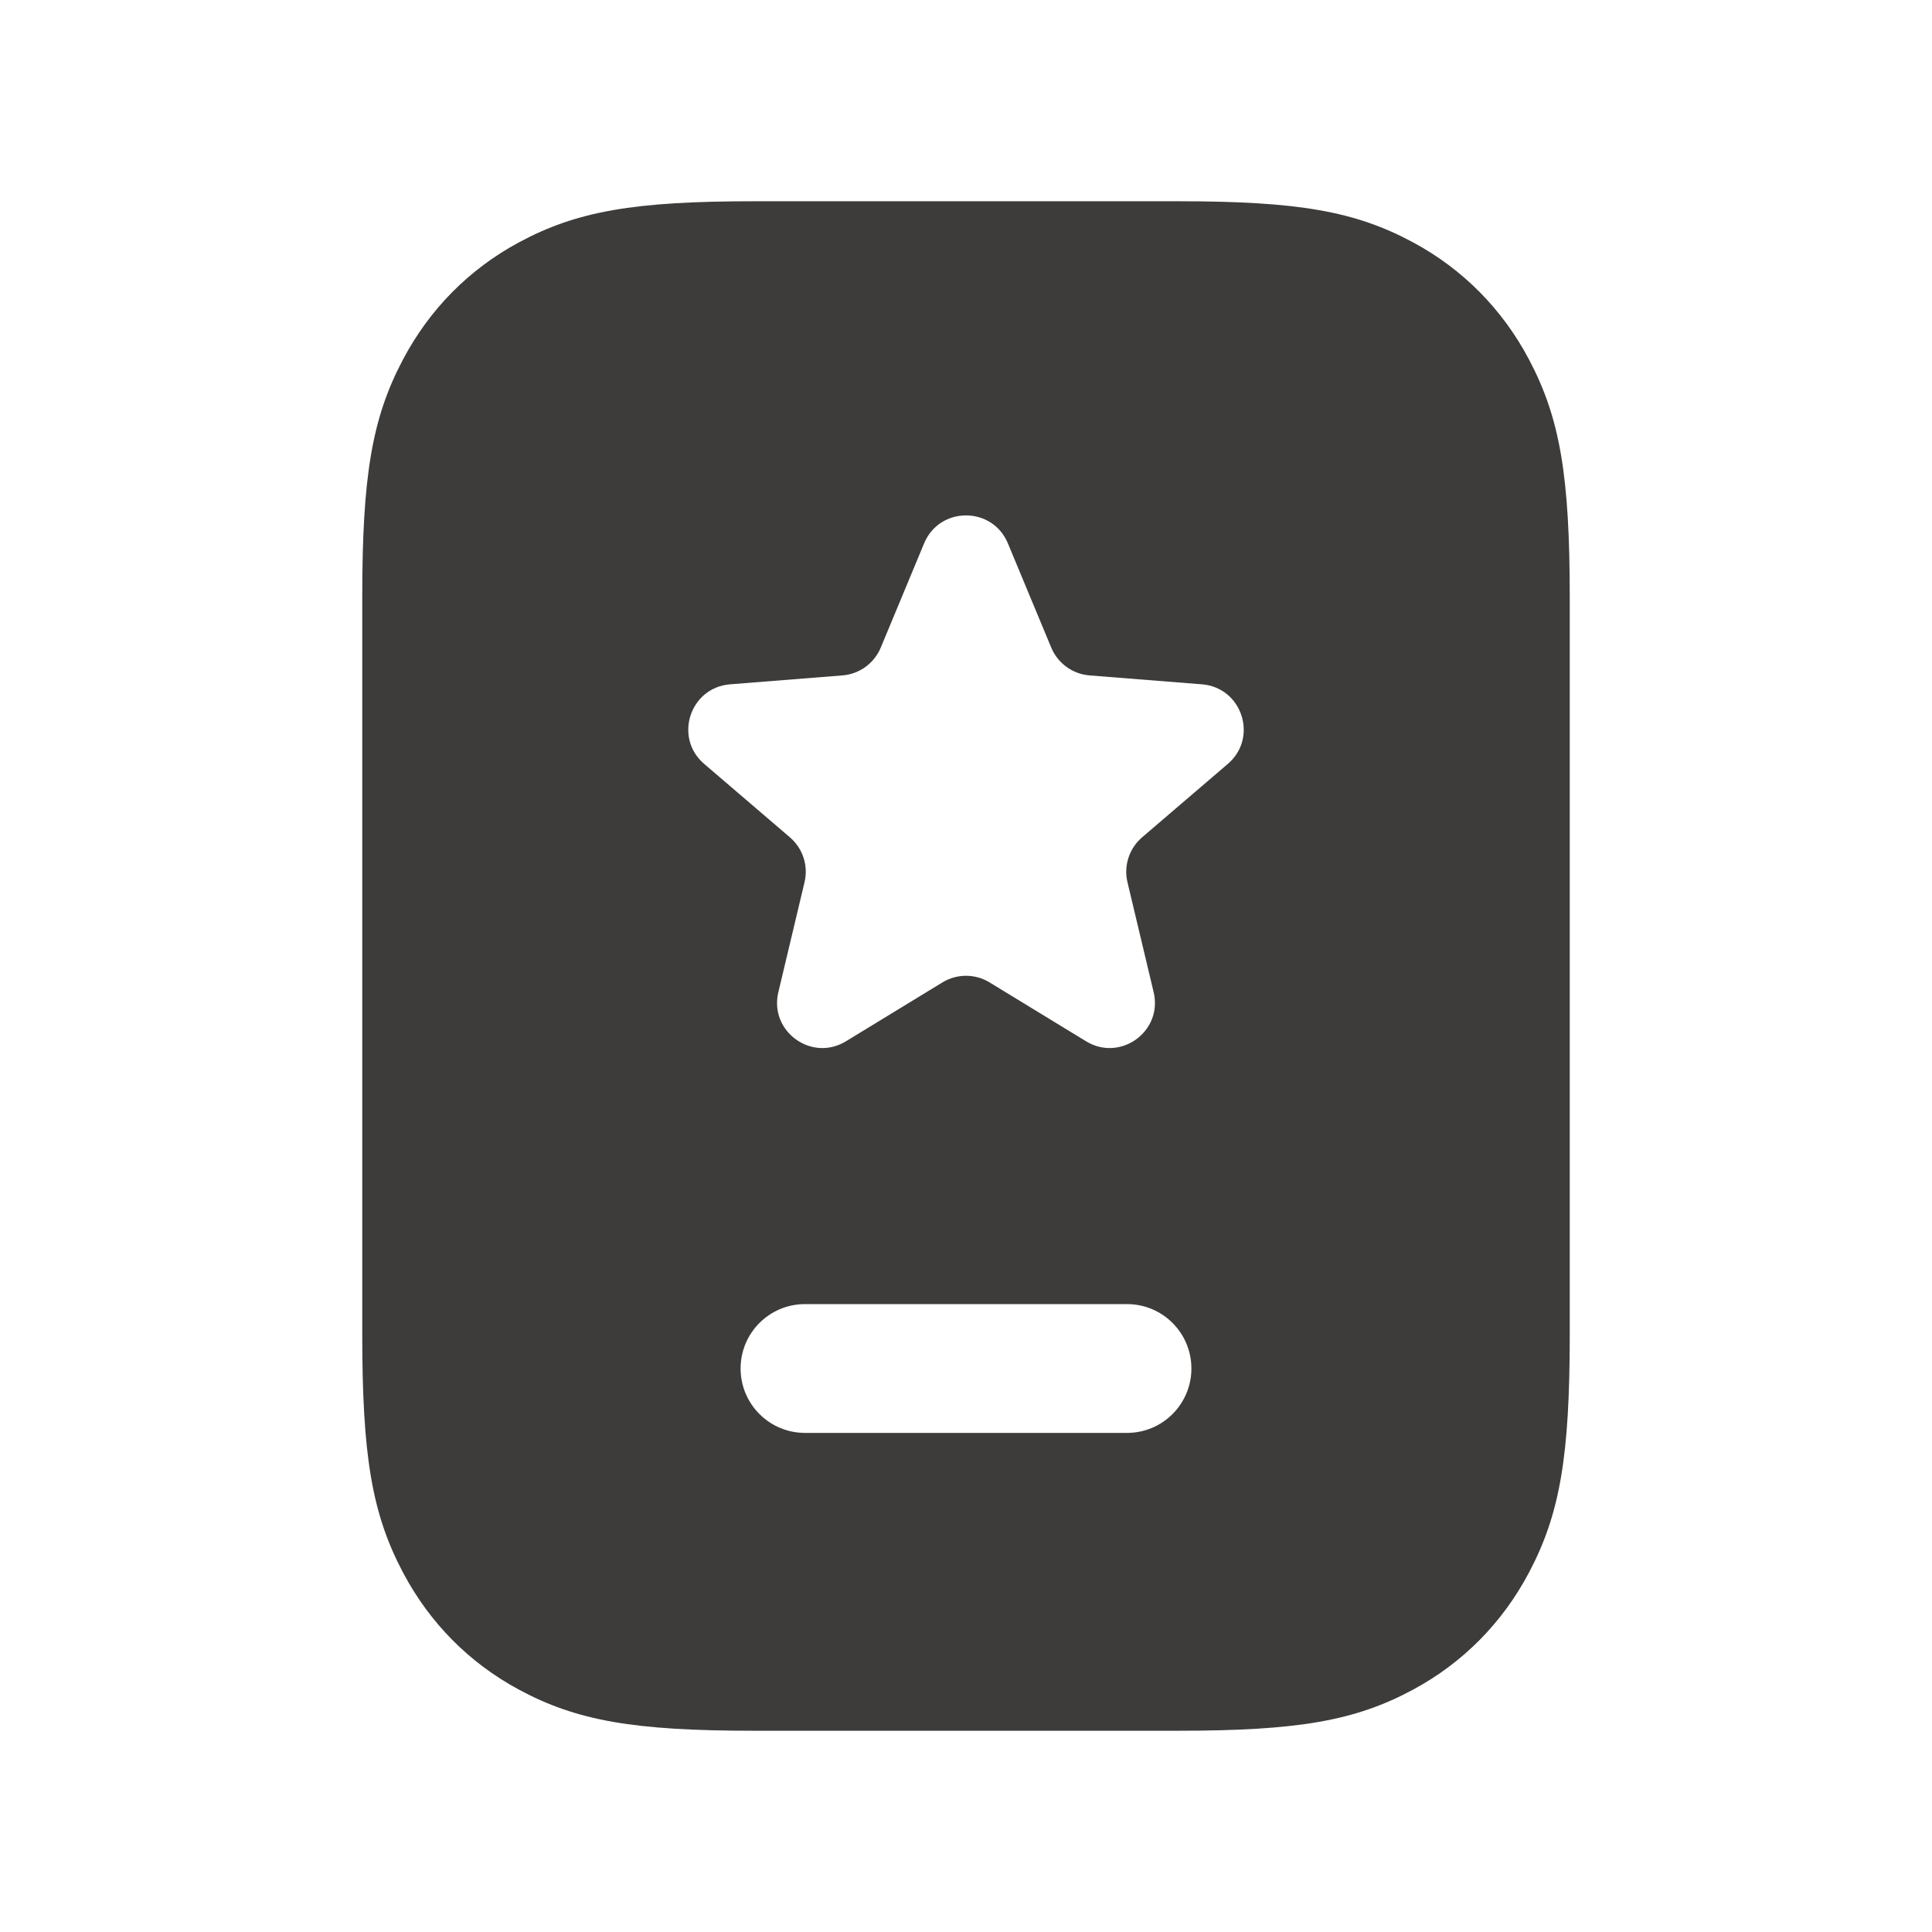
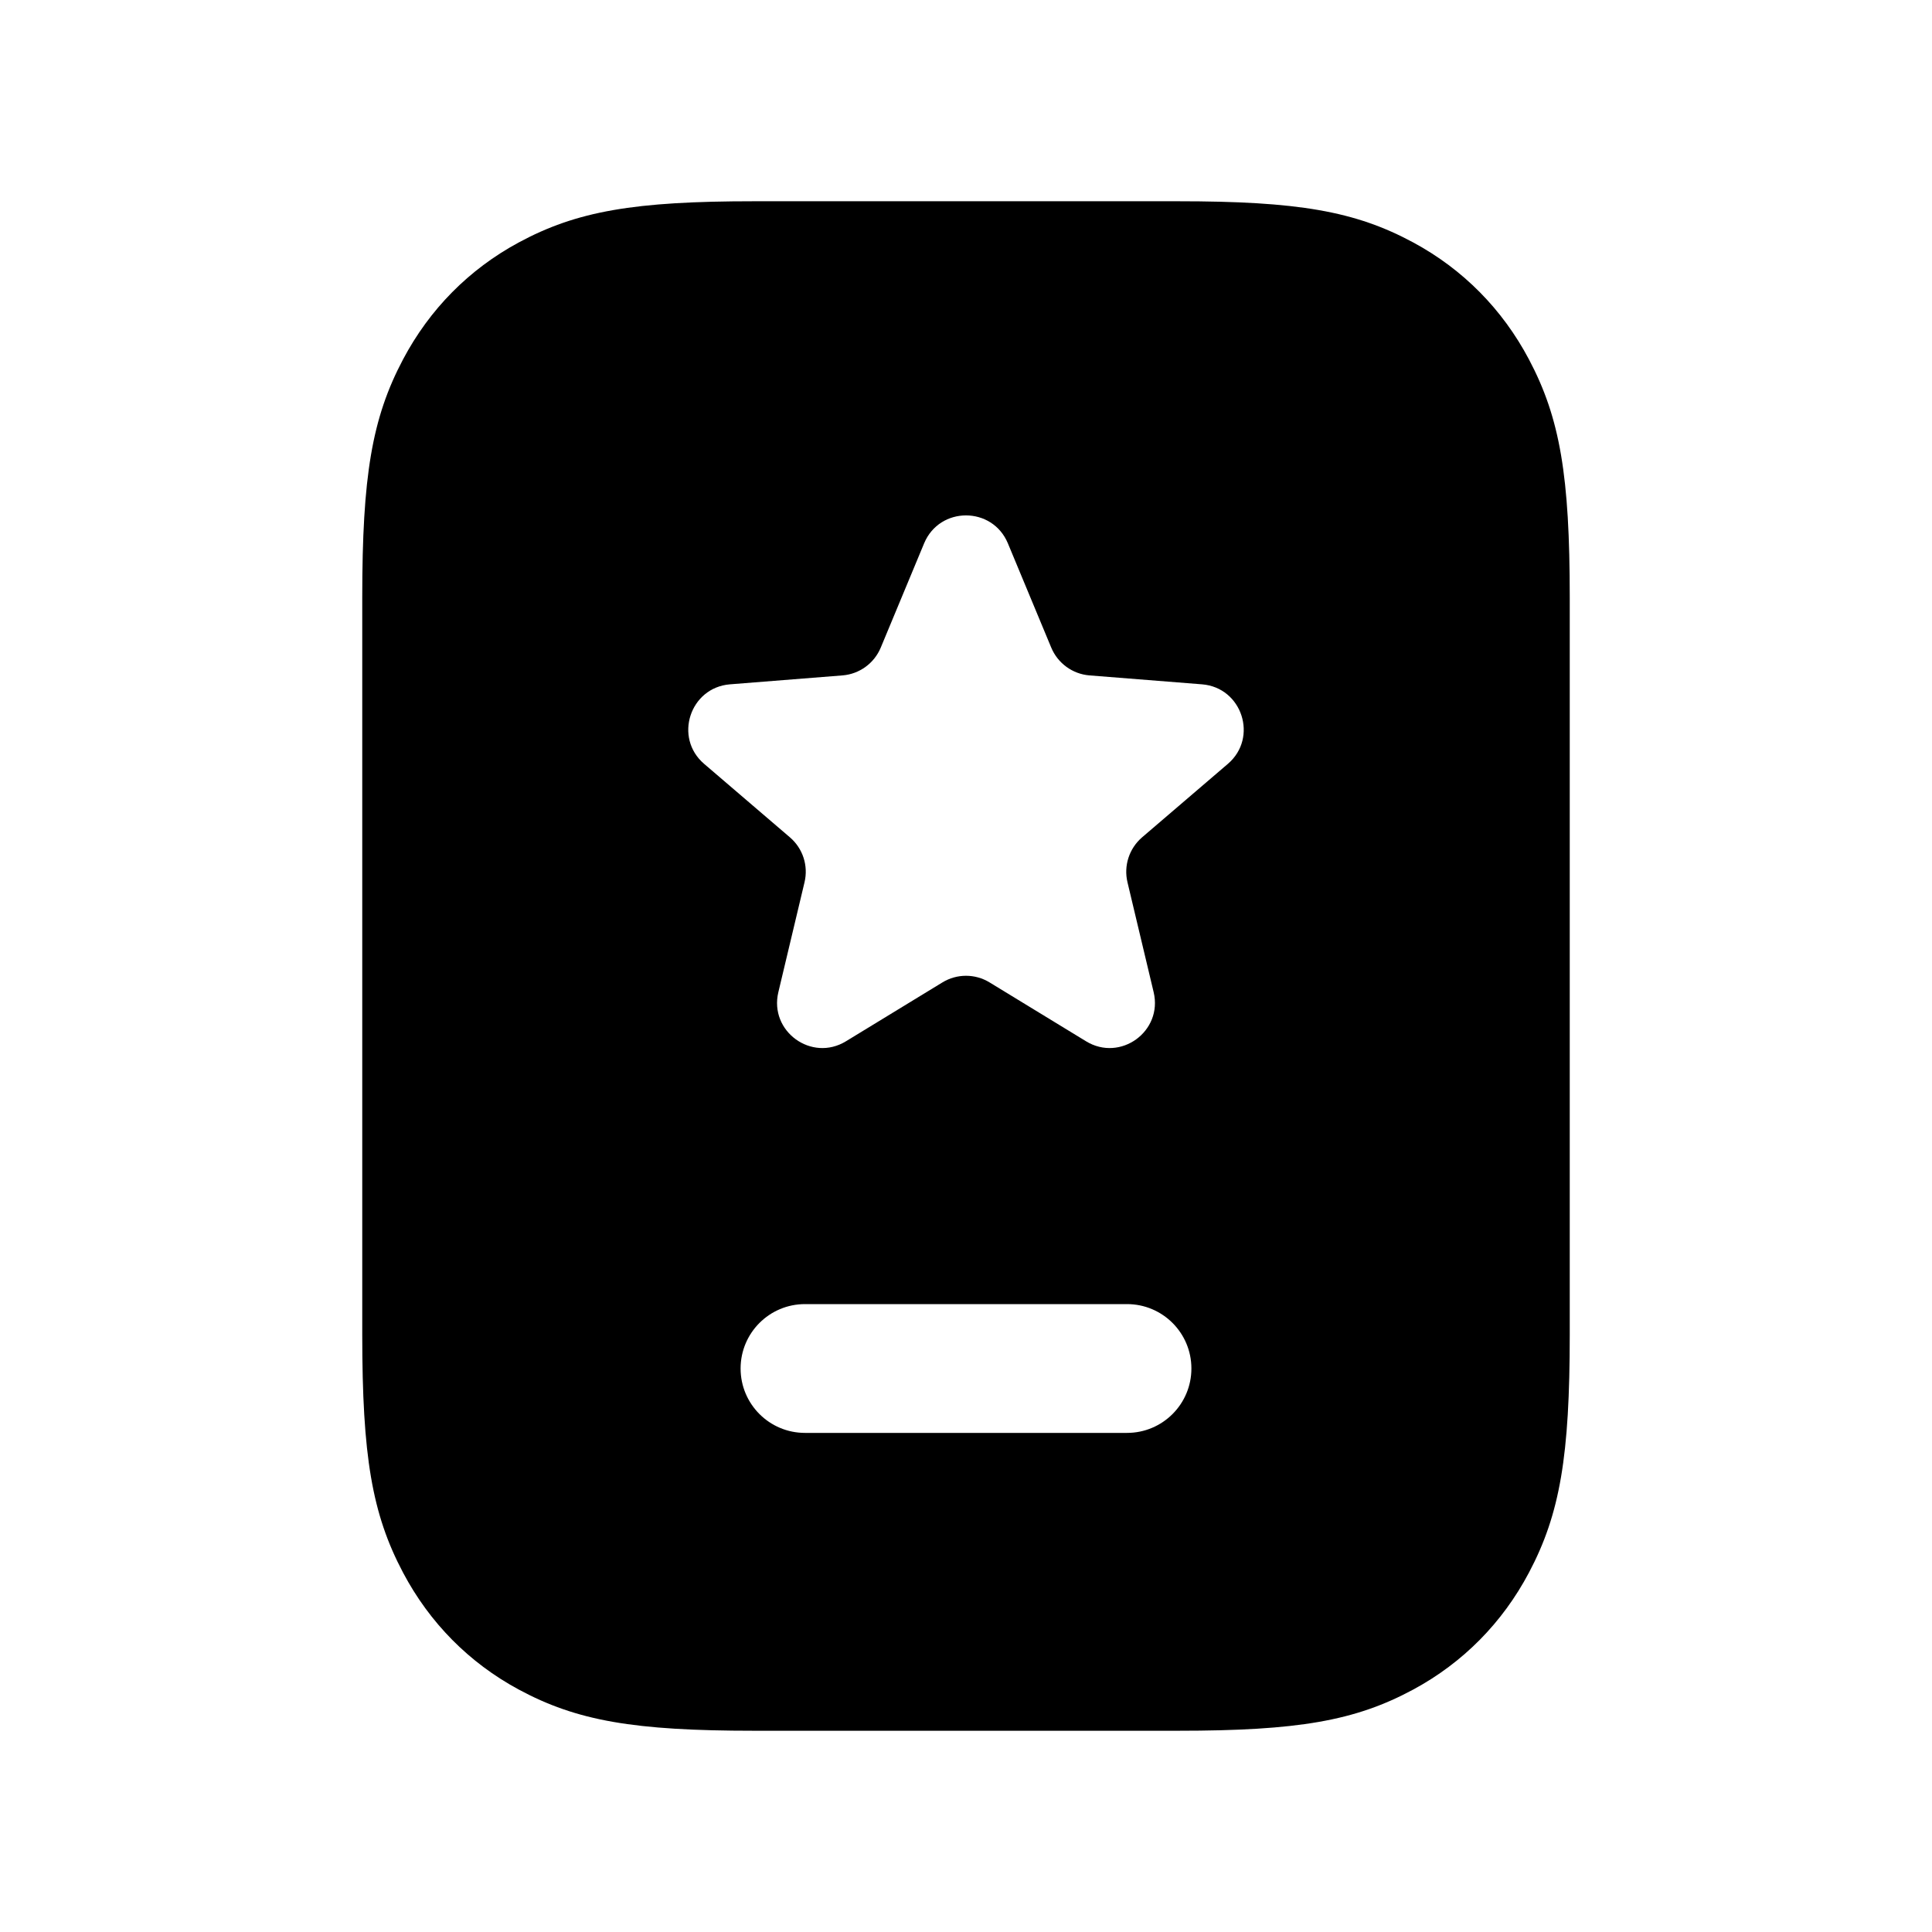
<svg xmlns="http://www.w3.org/2000/svg" width="24" height="24" viewBox="0 0 24 24" fill="none">
  <g id="24_icon-fill/document-alt_9">
-     <path id="Vector" fill-rule="evenodd" clip-rule="evenodd" d="M14.632 2.5C16.122 2.5 16.834 2.622 17.558 3.013C18.174 3.346 18.663 3.841 18.993 4.464C19.38 5.195 19.5 5.915 19.5 7.421V16.579C19.5 18.085 19.38 18.805 18.993 19.536C18.663 20.159 18.174 20.654 17.558 20.987C16.834 21.378 16.122 21.5 14.632 21.5H9.368C7.878 21.5 7.166 21.378 6.442 20.987C5.826 20.654 5.337 20.159 5.007 19.536C4.62 18.805 4.5 18.085 4.5 16.579V7.421C4.5 5.915 4.62 5.195 5.007 4.464C5.337 3.841 5.826 3.346 6.442 3.013C7.166 2.622 7.878 2.5 9.368 2.5H14.632ZM10 16.2C9.558 16.2 9.2 16.558 9.2 17C9.2 17.442 9.558 17.8 10 17.8H14C14.442 17.8 14.8 17.442 14.8 17C14.8 16.558 14.442 16.2 14 16.2H10ZM12.52 6.749C12.327 6.287 11.673 6.287 11.48 6.749L10.941 8.045C10.86 8.239 10.677 8.373 10.467 8.39L9.068 8.501C8.57 8.541 8.367 9.164 8.747 9.489L9.813 10.402C9.974 10.54 10.043 10.755 9.994 10.96L9.669 12.325C9.553 12.812 10.082 13.196 10.509 12.935L11.707 12.204C11.887 12.094 12.113 12.094 12.293 12.204L13.491 12.935C13.918 13.196 14.447 12.812 14.331 12.325L14.006 10.96C13.957 10.755 14.027 10.54 14.187 10.402L15.253 9.489C15.633 9.164 15.43 8.541 14.932 8.501L13.533 8.39C13.323 8.373 13.14 8.239 13.059 8.045L12.52 6.749Z" fill="#3D3C3A" />
+     <path id="Vector" fill-rule="evenodd" clip-rule="evenodd" d="M14.632 2.5C16.122 2.5 16.834 2.622 17.558 3.013C18.174 3.346 18.663 3.841 18.993 4.464C19.38 5.195 19.5 5.915 19.5 7.421V16.579C19.5 18.085 19.38 18.805 18.993 19.536C18.663 20.159 18.174 20.654 17.558 20.987C16.834 21.378 16.122 21.5 14.632 21.5H9.368C7.878 21.5 7.166 21.378 6.442 20.987C5.826 20.654 5.337 20.159 5.007 19.536C4.62 18.805 4.5 18.085 4.5 16.579V7.421C4.5 5.915 4.62 5.195 5.007 4.464C5.337 3.841 5.826 3.346 6.442 3.013C7.166 2.622 7.878 2.5 9.368 2.5H14.632ZM10 16.2C9.558 16.2 9.2 16.558 9.2 17C9.2 17.442 9.558 17.8 10 17.8H14C14.442 17.8 14.8 17.442 14.8 17C14.8 16.558 14.442 16.2 14 16.2H10ZM12.52 6.749C12.327 6.287 11.673 6.287 11.48 6.749L10.941 8.045C10.86 8.239 10.677 8.373 10.467 8.39L9.068 8.501C8.57 8.541 8.367 9.164 8.747 9.489L9.813 10.402C9.974 10.54 10.043 10.755 9.994 10.96L9.669 12.325C9.553 12.812 10.082 13.196 10.509 12.935L11.707 12.204C11.887 12.094 12.113 12.094 12.293 12.204L13.491 12.935C13.918 13.196 14.447 12.812 14.331 12.325L14.006 10.96C13.957 10.755 14.027 10.54 14.187 10.402L15.253 9.489C15.633 9.164 15.43 8.541 14.932 8.501L13.533 8.39C13.323 8.373 13.14 8.239 13.059 8.045L12.52 6.749Z" fill="currentColor" />
  </g>
</svg>
